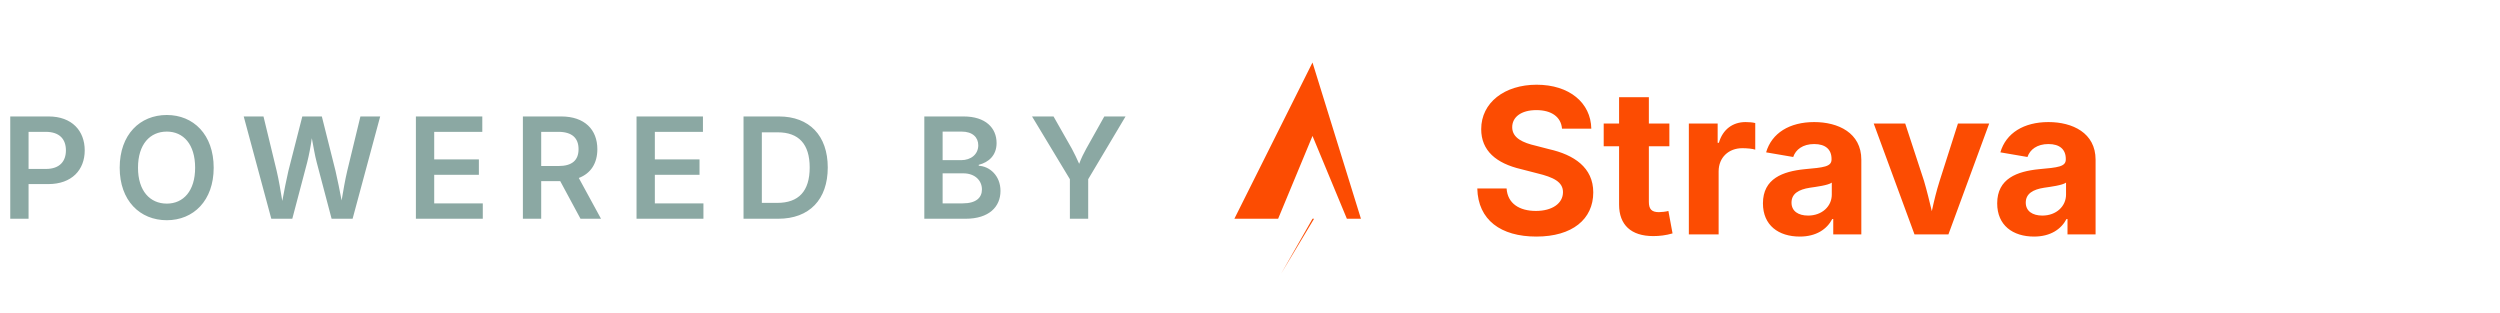
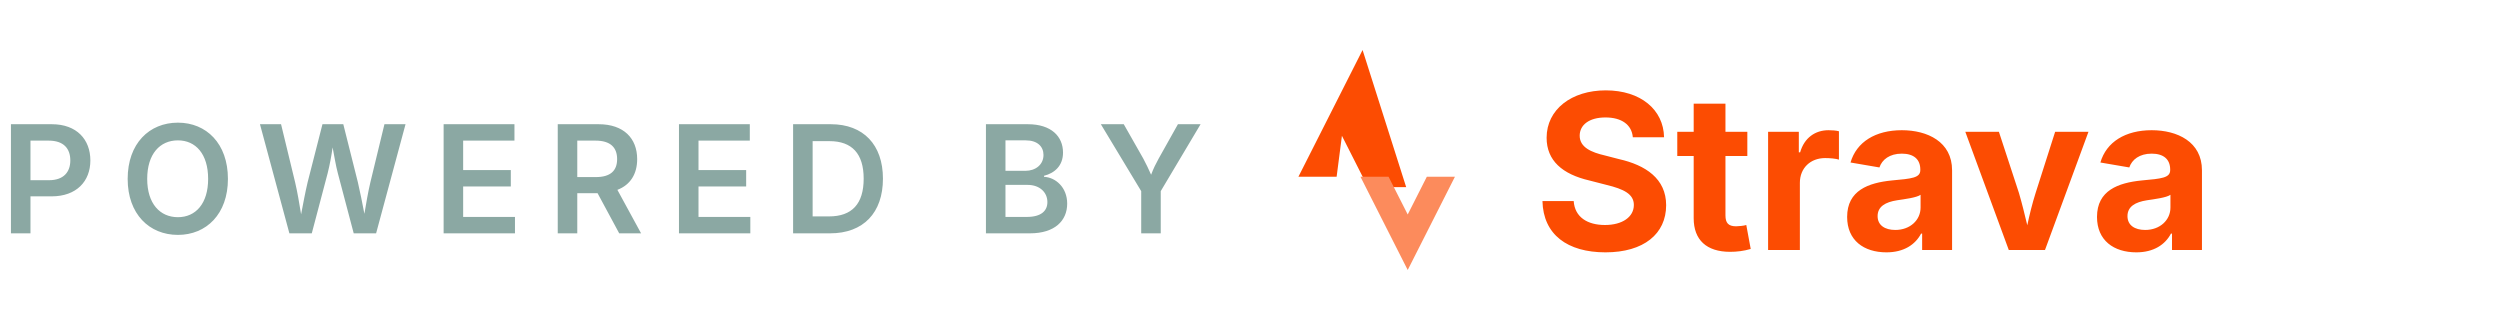
- <svg xmlns="http://www.w3.org/2000/svg" viewBox="0 0 160 20" width="160" height="20" role="img" aria-label="Powered by Strava">
+ <svg xmlns="http://www.w3.org/2000/svg" viewBox="0 0 150 20" width="150" height="20" role="img" aria-label="Powered by Strava">
  <text x="0" y="14" font-family="Inter, Arial, sans-serif" font-size="9" font-weight="600" letter-spacing="1.4" fill="#8BA8A3">POWERED BY</text>
-   <path d="M84 4 79 14h2.8L84 8.7 86.2 14h-2.1L82 17.5 84 14h3.1L84 4z" fill="#FC4C02" />
-   <text x="94" y="15" font-family="Inter, Arial, sans-serif" font-size="13" font-weight="700" fill="#FC4C02">Strava</text>
+   <g transform="translate(76 3) scale(0.55)">
+     <path d="M8.21 9.359l2.836 5.598h4.172L10.463 0 3.463 13.828h4.169L8.21 9.359Z" fill="#FC4C02" />
+     <path d="M15.387 17.944l-2.089-4.116h-3.065L15.387 24l5.15-10.172h-3.066Z" fill="#FC8B5C" />
+   </g>
+   <text x="92" y="15" font-family="Inter, Arial, sans-serif" font-size="13" font-weight="700" fill="#FC4C02">Strava</text>
</svg>
